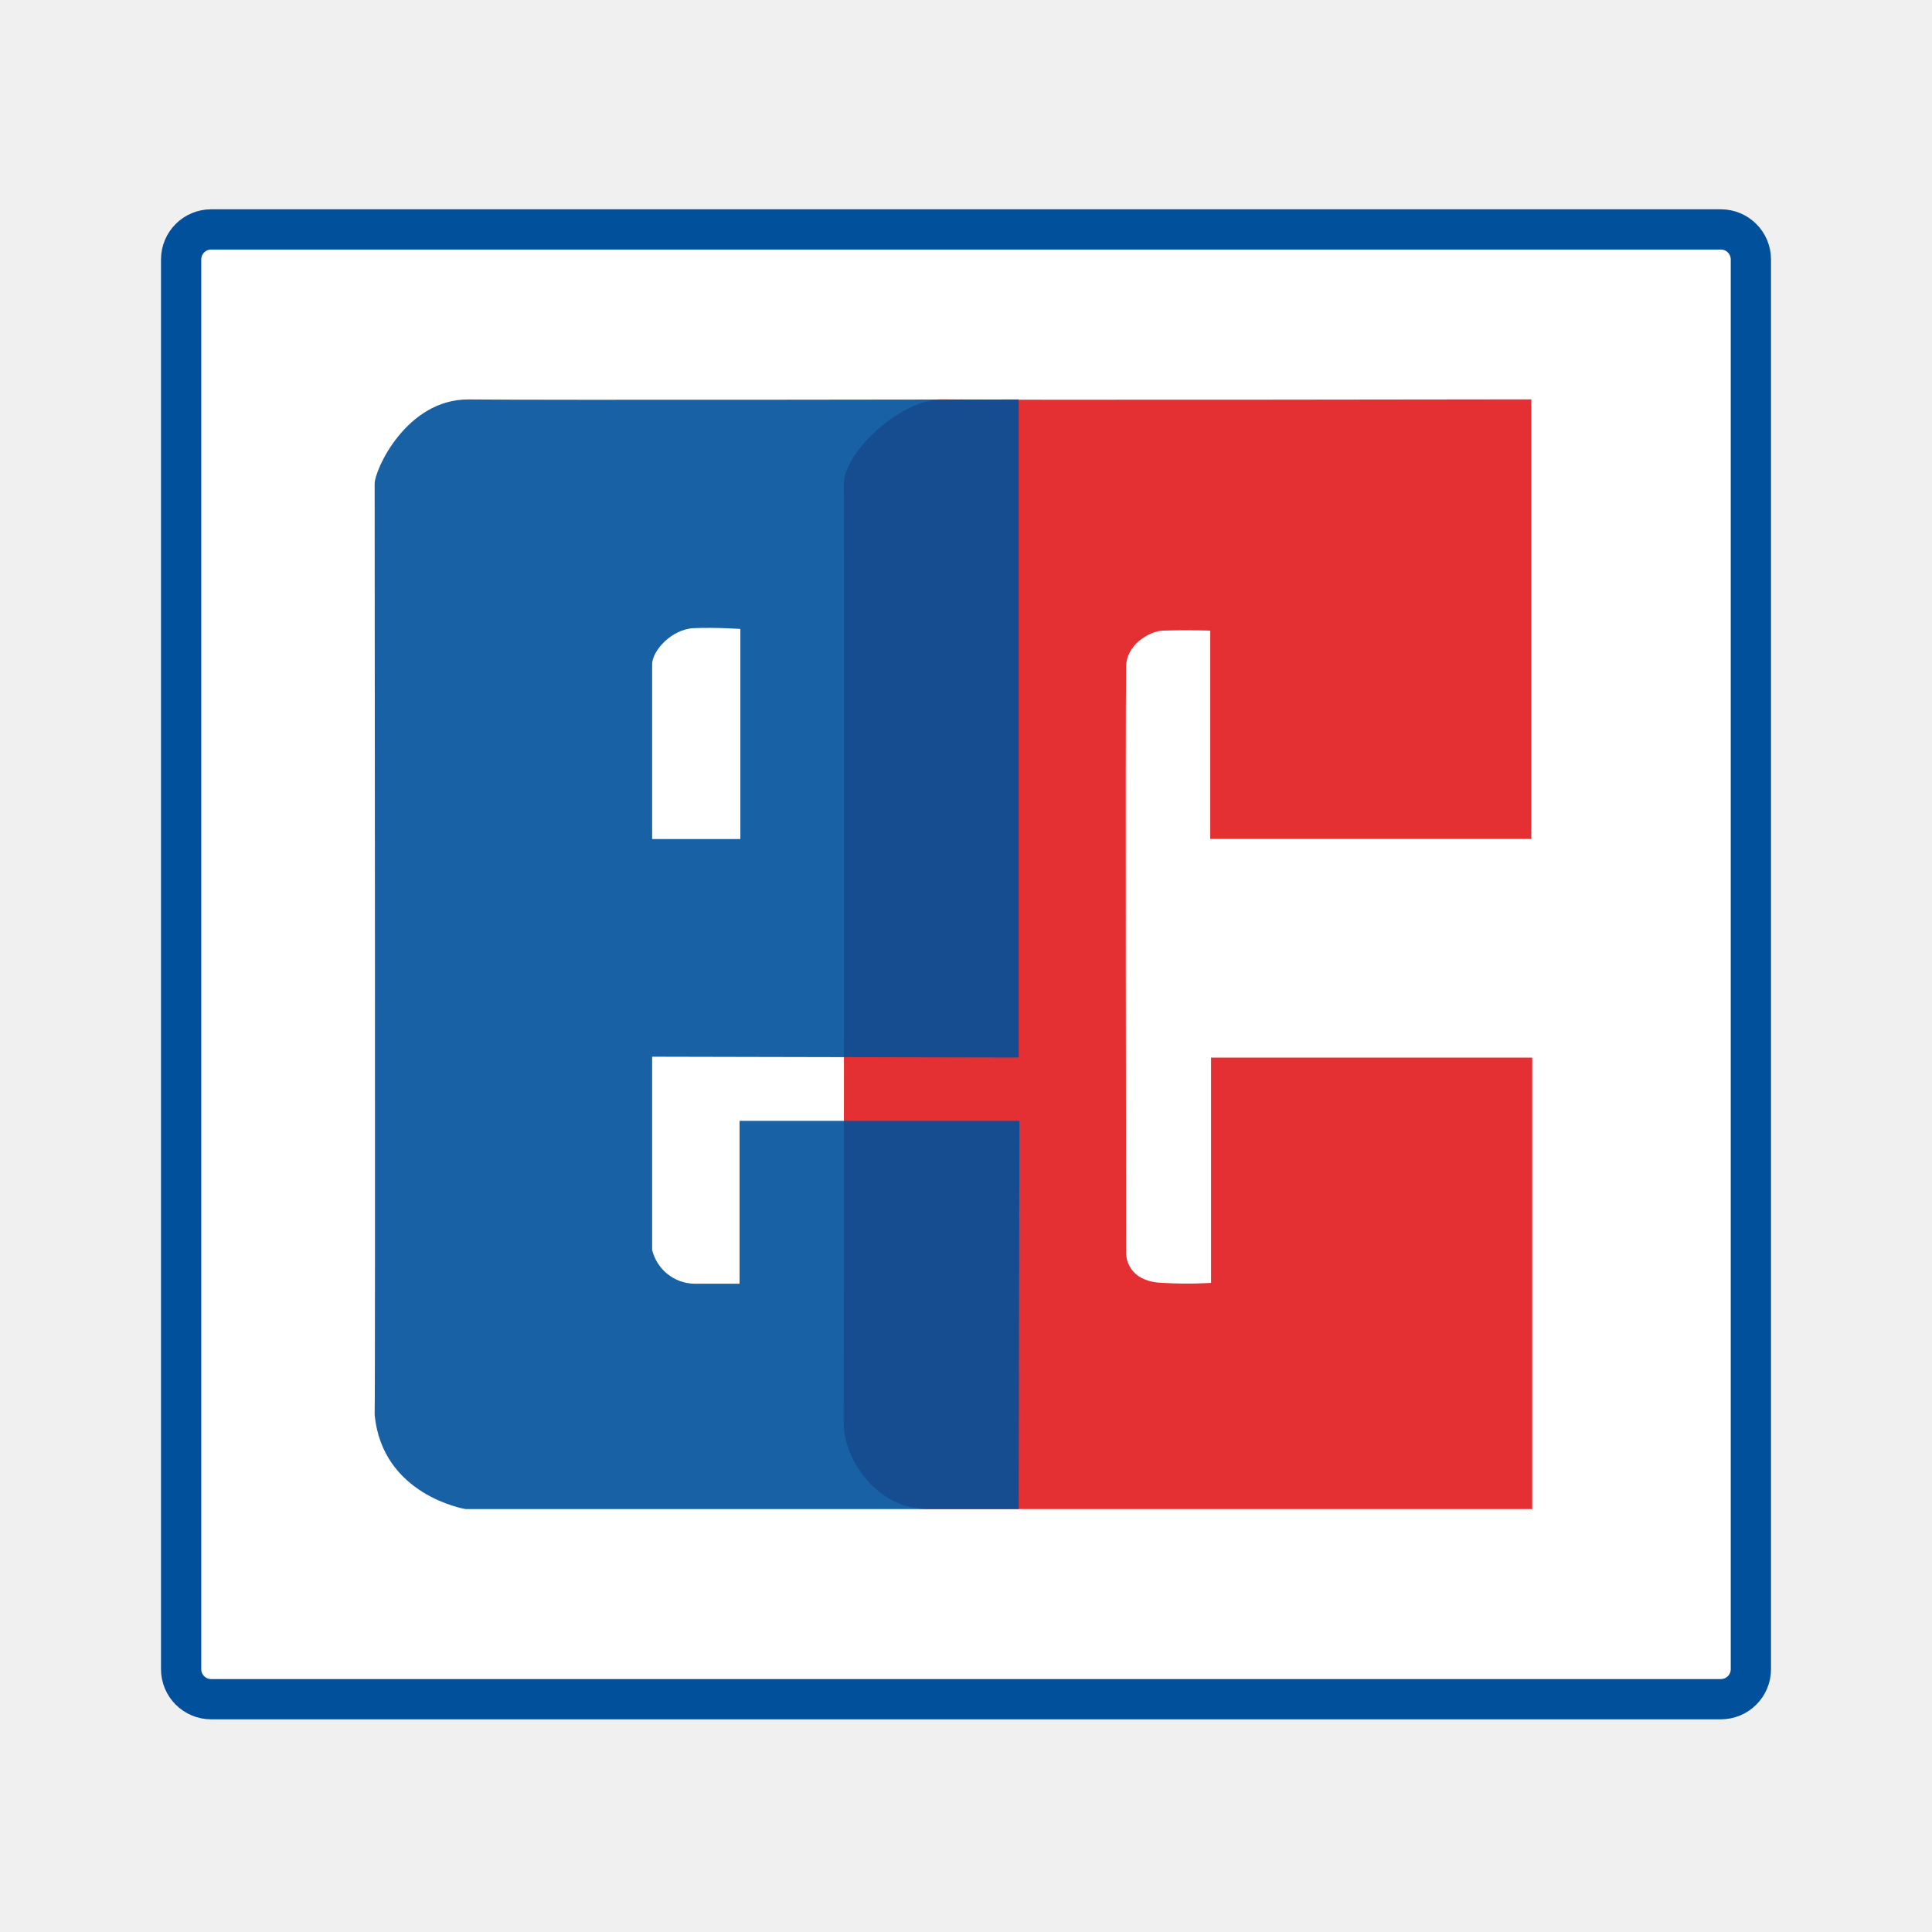
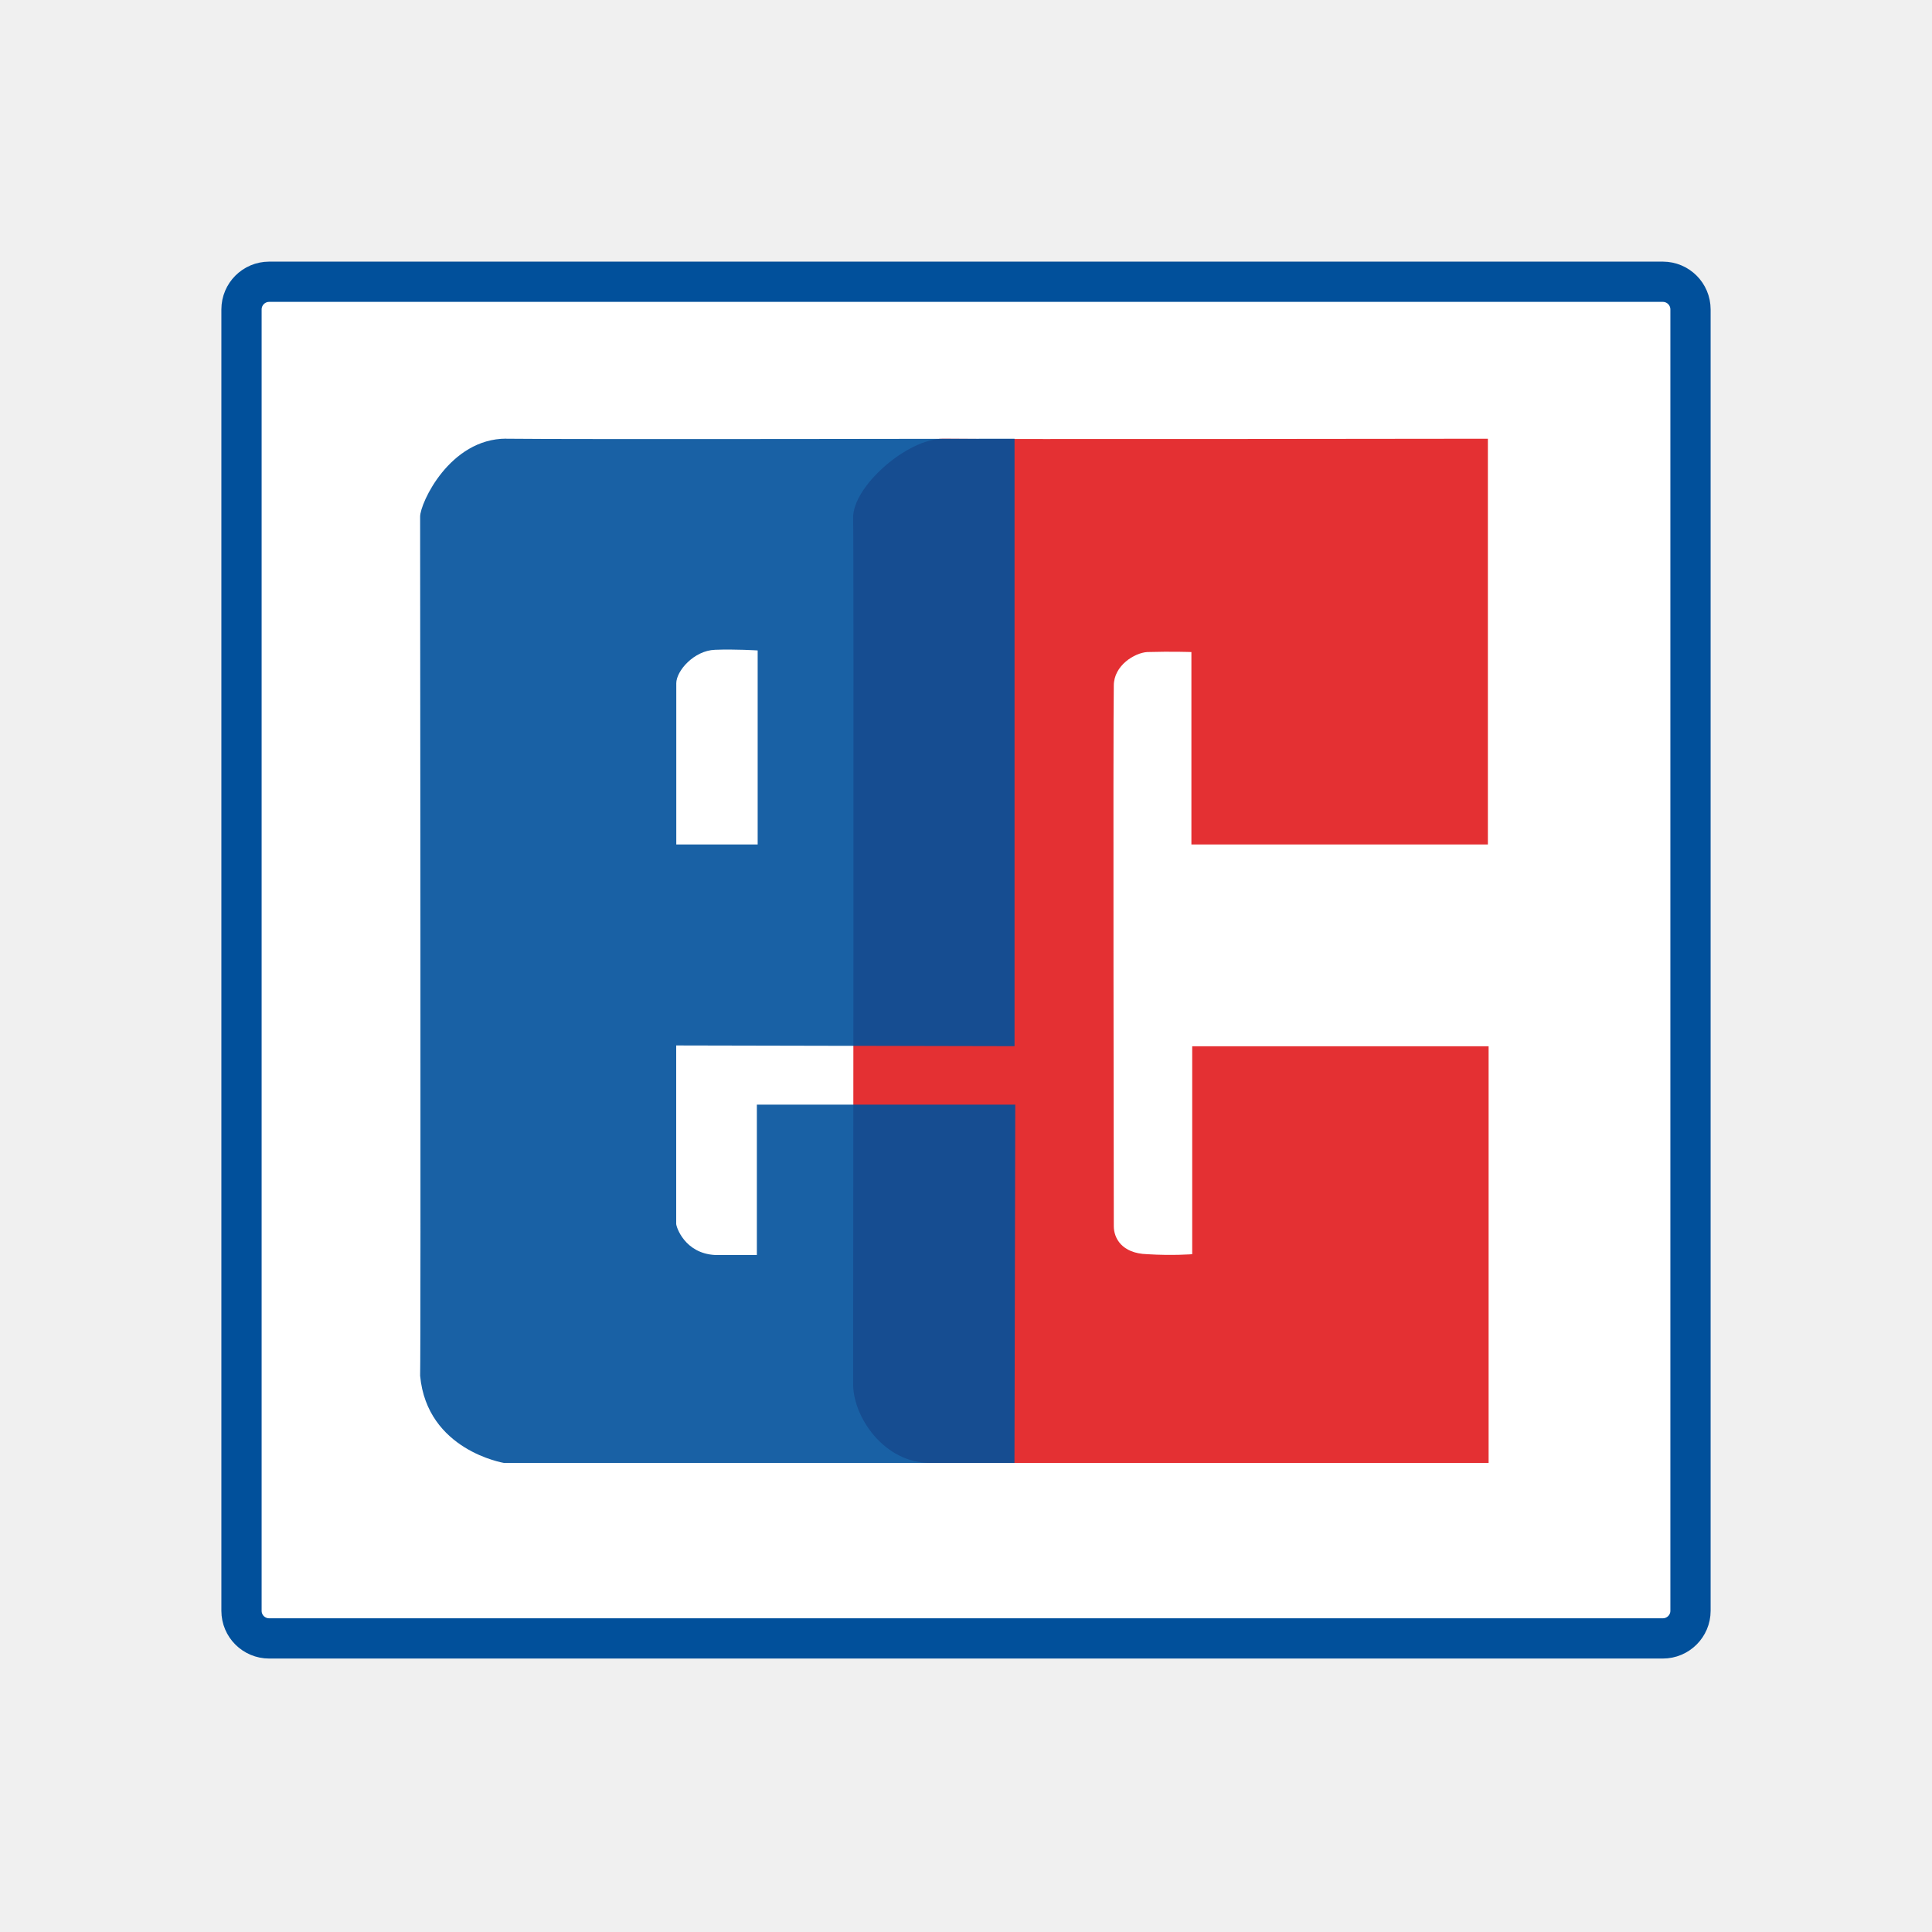
<svg xmlns="http://www.w3.org/2000/svg" width="24" height="24" viewBox="0 0 24 24" fill="none">
-   <path d="M21.377 2.85H2.623a.373.373 0 00-.373.373v17.512c0 .206.167.373.373.373h18.754a.373.373 0 00.373-.373V3.223a.373.373 0 00-.373-.373z" fill="#fff" stroke="#01509B" stroke-width=".5" />
-   <path opacity=".9" fill-rule="evenodd" clip-rule="evenodd" d="M19.034 18.746h-7.519c-.616 0-1.034-.618-1.034-1.06 0-.408.01-11.236 0-11.655-.01-.42.72-1.07 1.212-1.07.49.011 7.33 0 7.33 0v5.461h-3.989V7.834s-.261-.01-.595 0c-.167.01-.45.178-.45.45-.01.566 0 7.107 0 7.275 0 .157.105.367.45.377.344.021.605 0 .605 0v-2.798h3.99v5.608z" fill="#E11A1D" />
-   <path opacity=".9" fill-rule="evenodd" clip-rule="evenodd" d="M9.197 7.813s-.303-.021-.574-.01c-.282.01-.522.283-.522.45v2.17h1.096v-2.61zM5.814 4.962c.825.01 6.84 0 6.84 0v8.175l-4.553-.01v2.4a.55.55 0 00.522.42h.564v-2.023h3.477l-.01 4.822H5.781s-1.034-.169-1.127-1.174c.01-.378 0-11.374 0-11.562 0-.178.397-1.048 1.16-1.048z" fill="#00509B" />
+   <path d="M20.656 3.5H3.344A.344.344 0 003 3.844V20.01c0 .19.154.343.344.343h17.312c.19 0 .344-.154.344-.343V3.844a.344.344 0 00-.344-.344z" fill="#fff" stroke="#01509B" stroke-width=".5" />
+   <path opacity=".9" fill-rule="evenodd" clip-rule="evenodd" d="M18.493 18.173h-6.94c-.57 0-.955-.57-.955-.977 0-.377.01-10.373 0-10.76-.01-.386.665-.986 1.118-.986.453.009 6.767 0 6.767 0v5.04H14.8V8.1s-.242-.009-.55 0c-.154.01-.414.165-.414.417-.01.522 0 6.56 0 6.715 0 .145.096.338.414.348.318.02.56 0 .56 0v-2.583h3.682v5.176z" fill="#E11A1D" />
+   <path opacity=".9" fill-rule="evenodd" clip-rule="evenodd" d="M9.412 8.08s-.279-.018-.53-.008c-.26.009-.481.261-.481.416v2.002h1.011V8.08zM6.29 5.45c.762.01 6.313 0 6.313 0v7.546L8.4 12.987v2.216c0 .038.106.367.482.387h.52v-1.868h3.21l-.01 4.451H6.26s-.955-.155-1.041-1.083c.01-.349 0-10.5 0-10.673 0-.165.366-.968 1.07-.968z" fill="#00509B" />
</svg>
